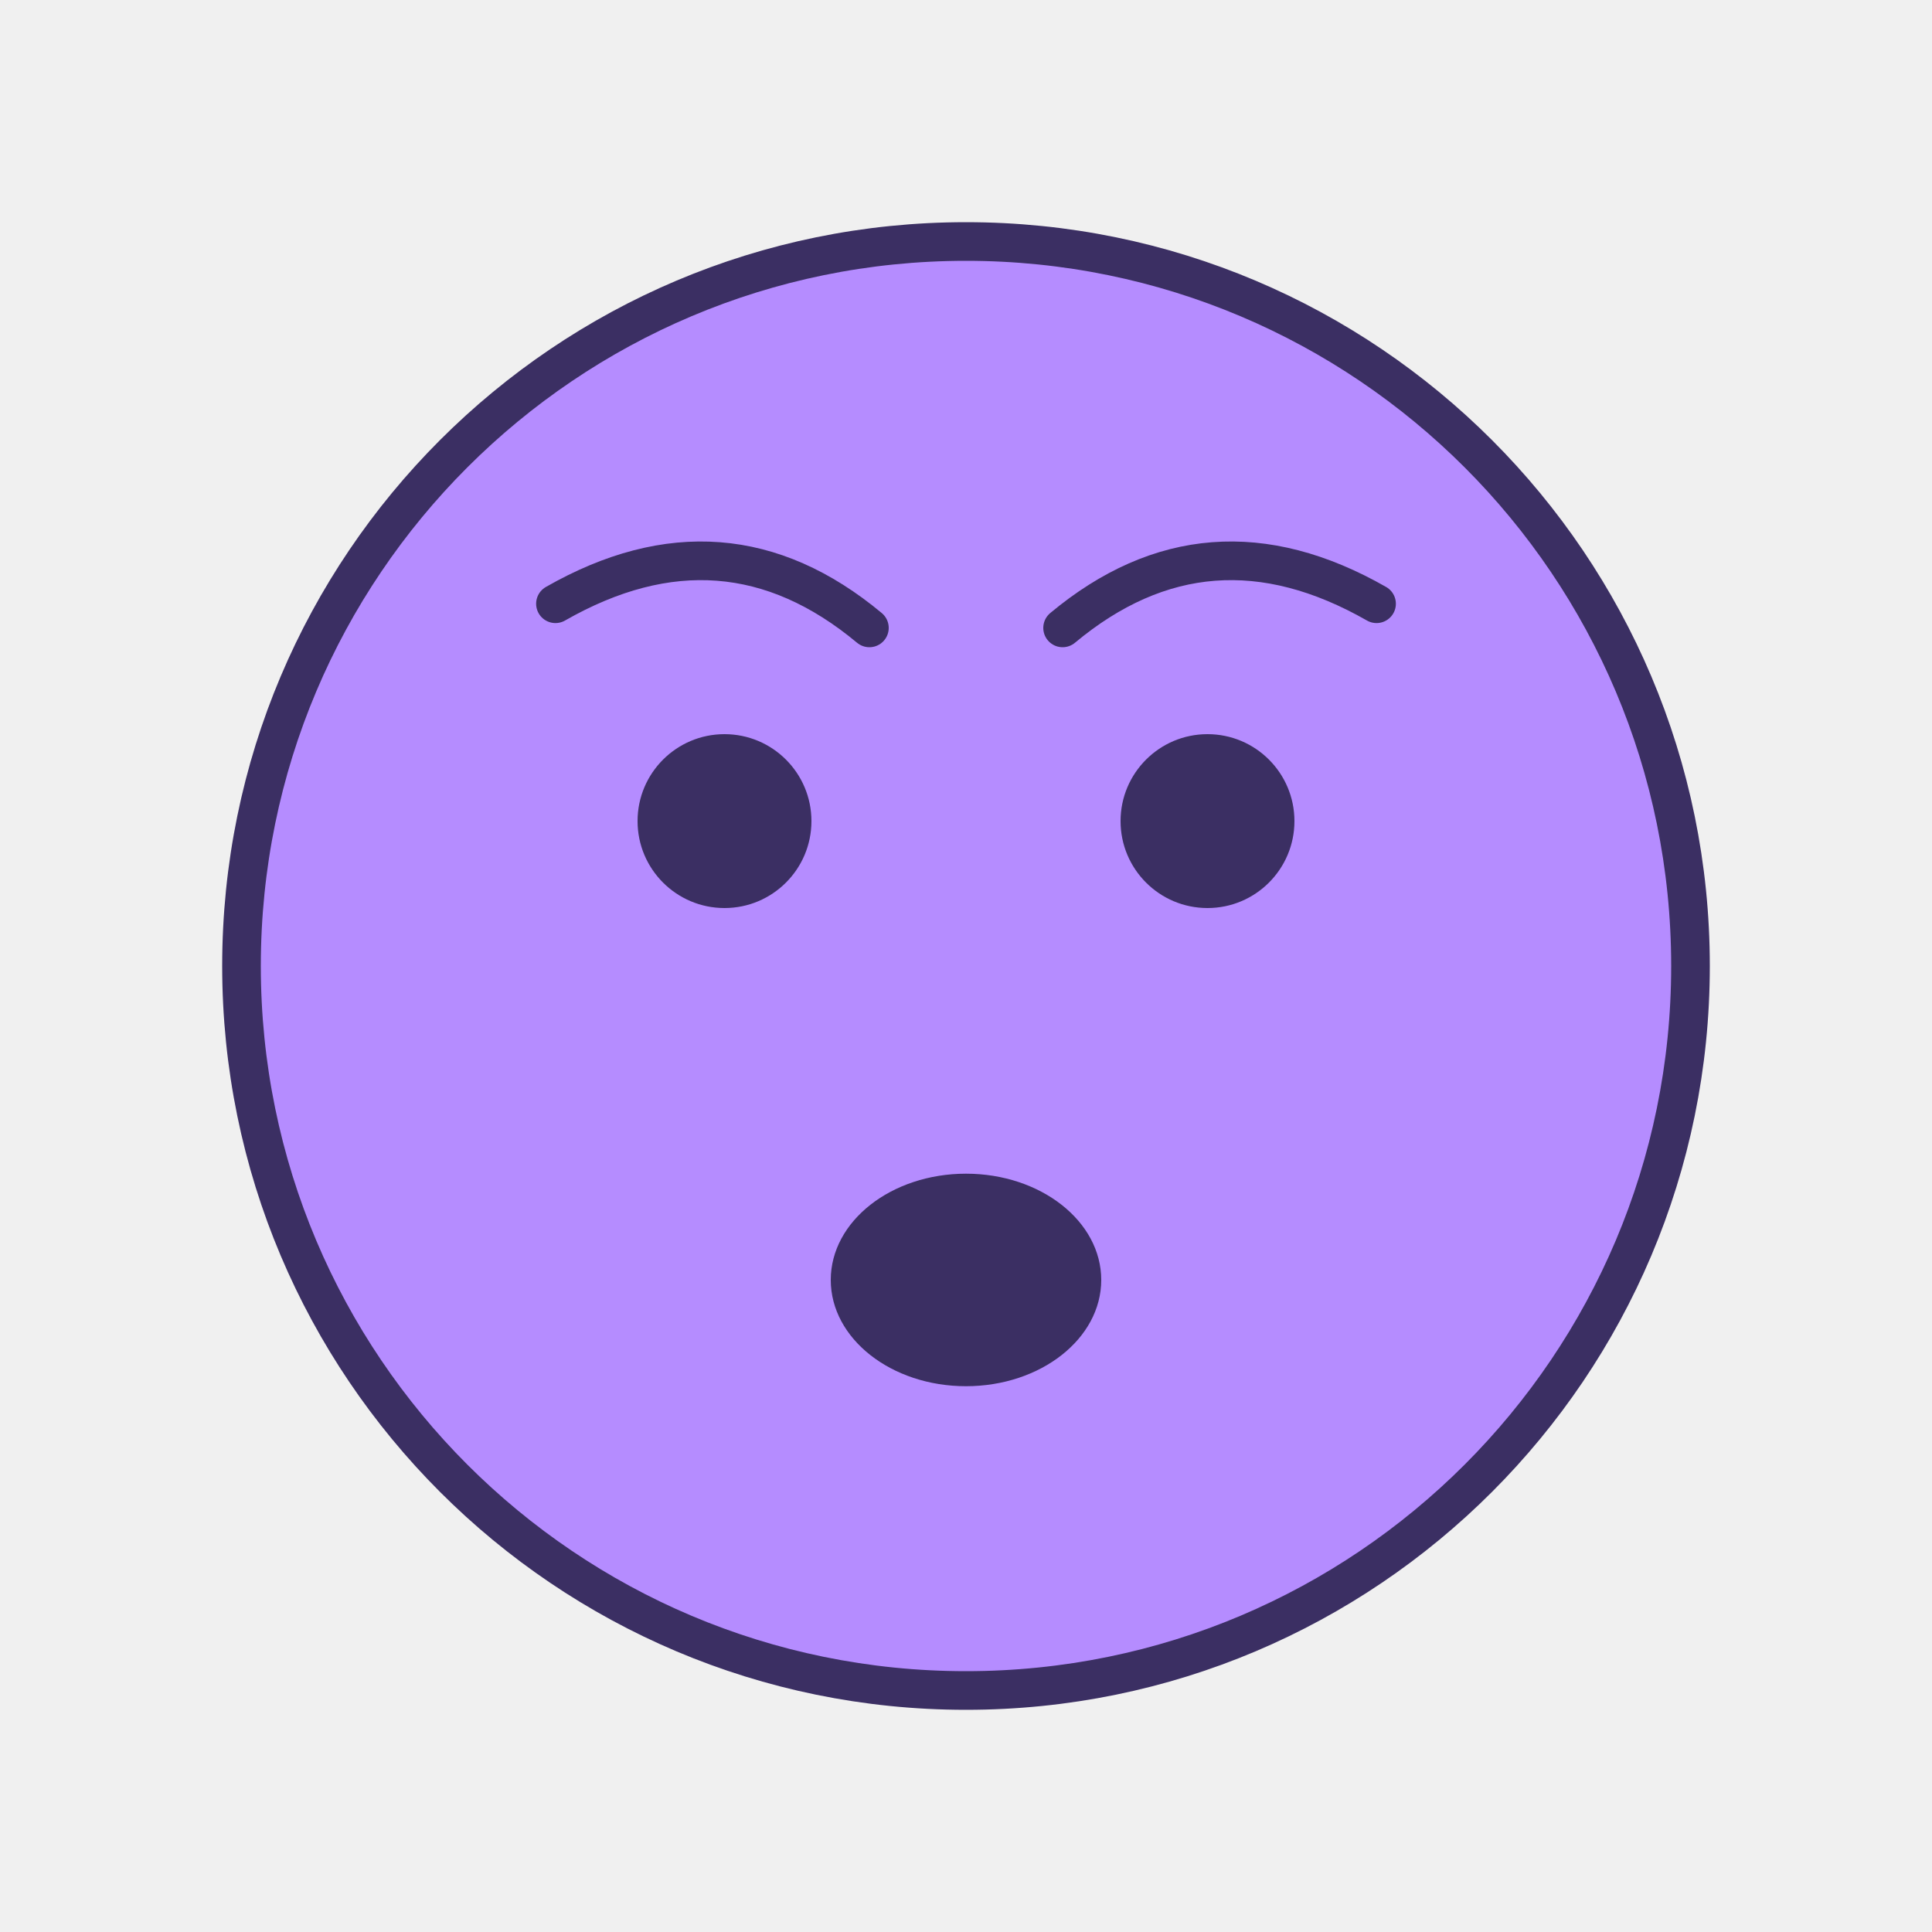
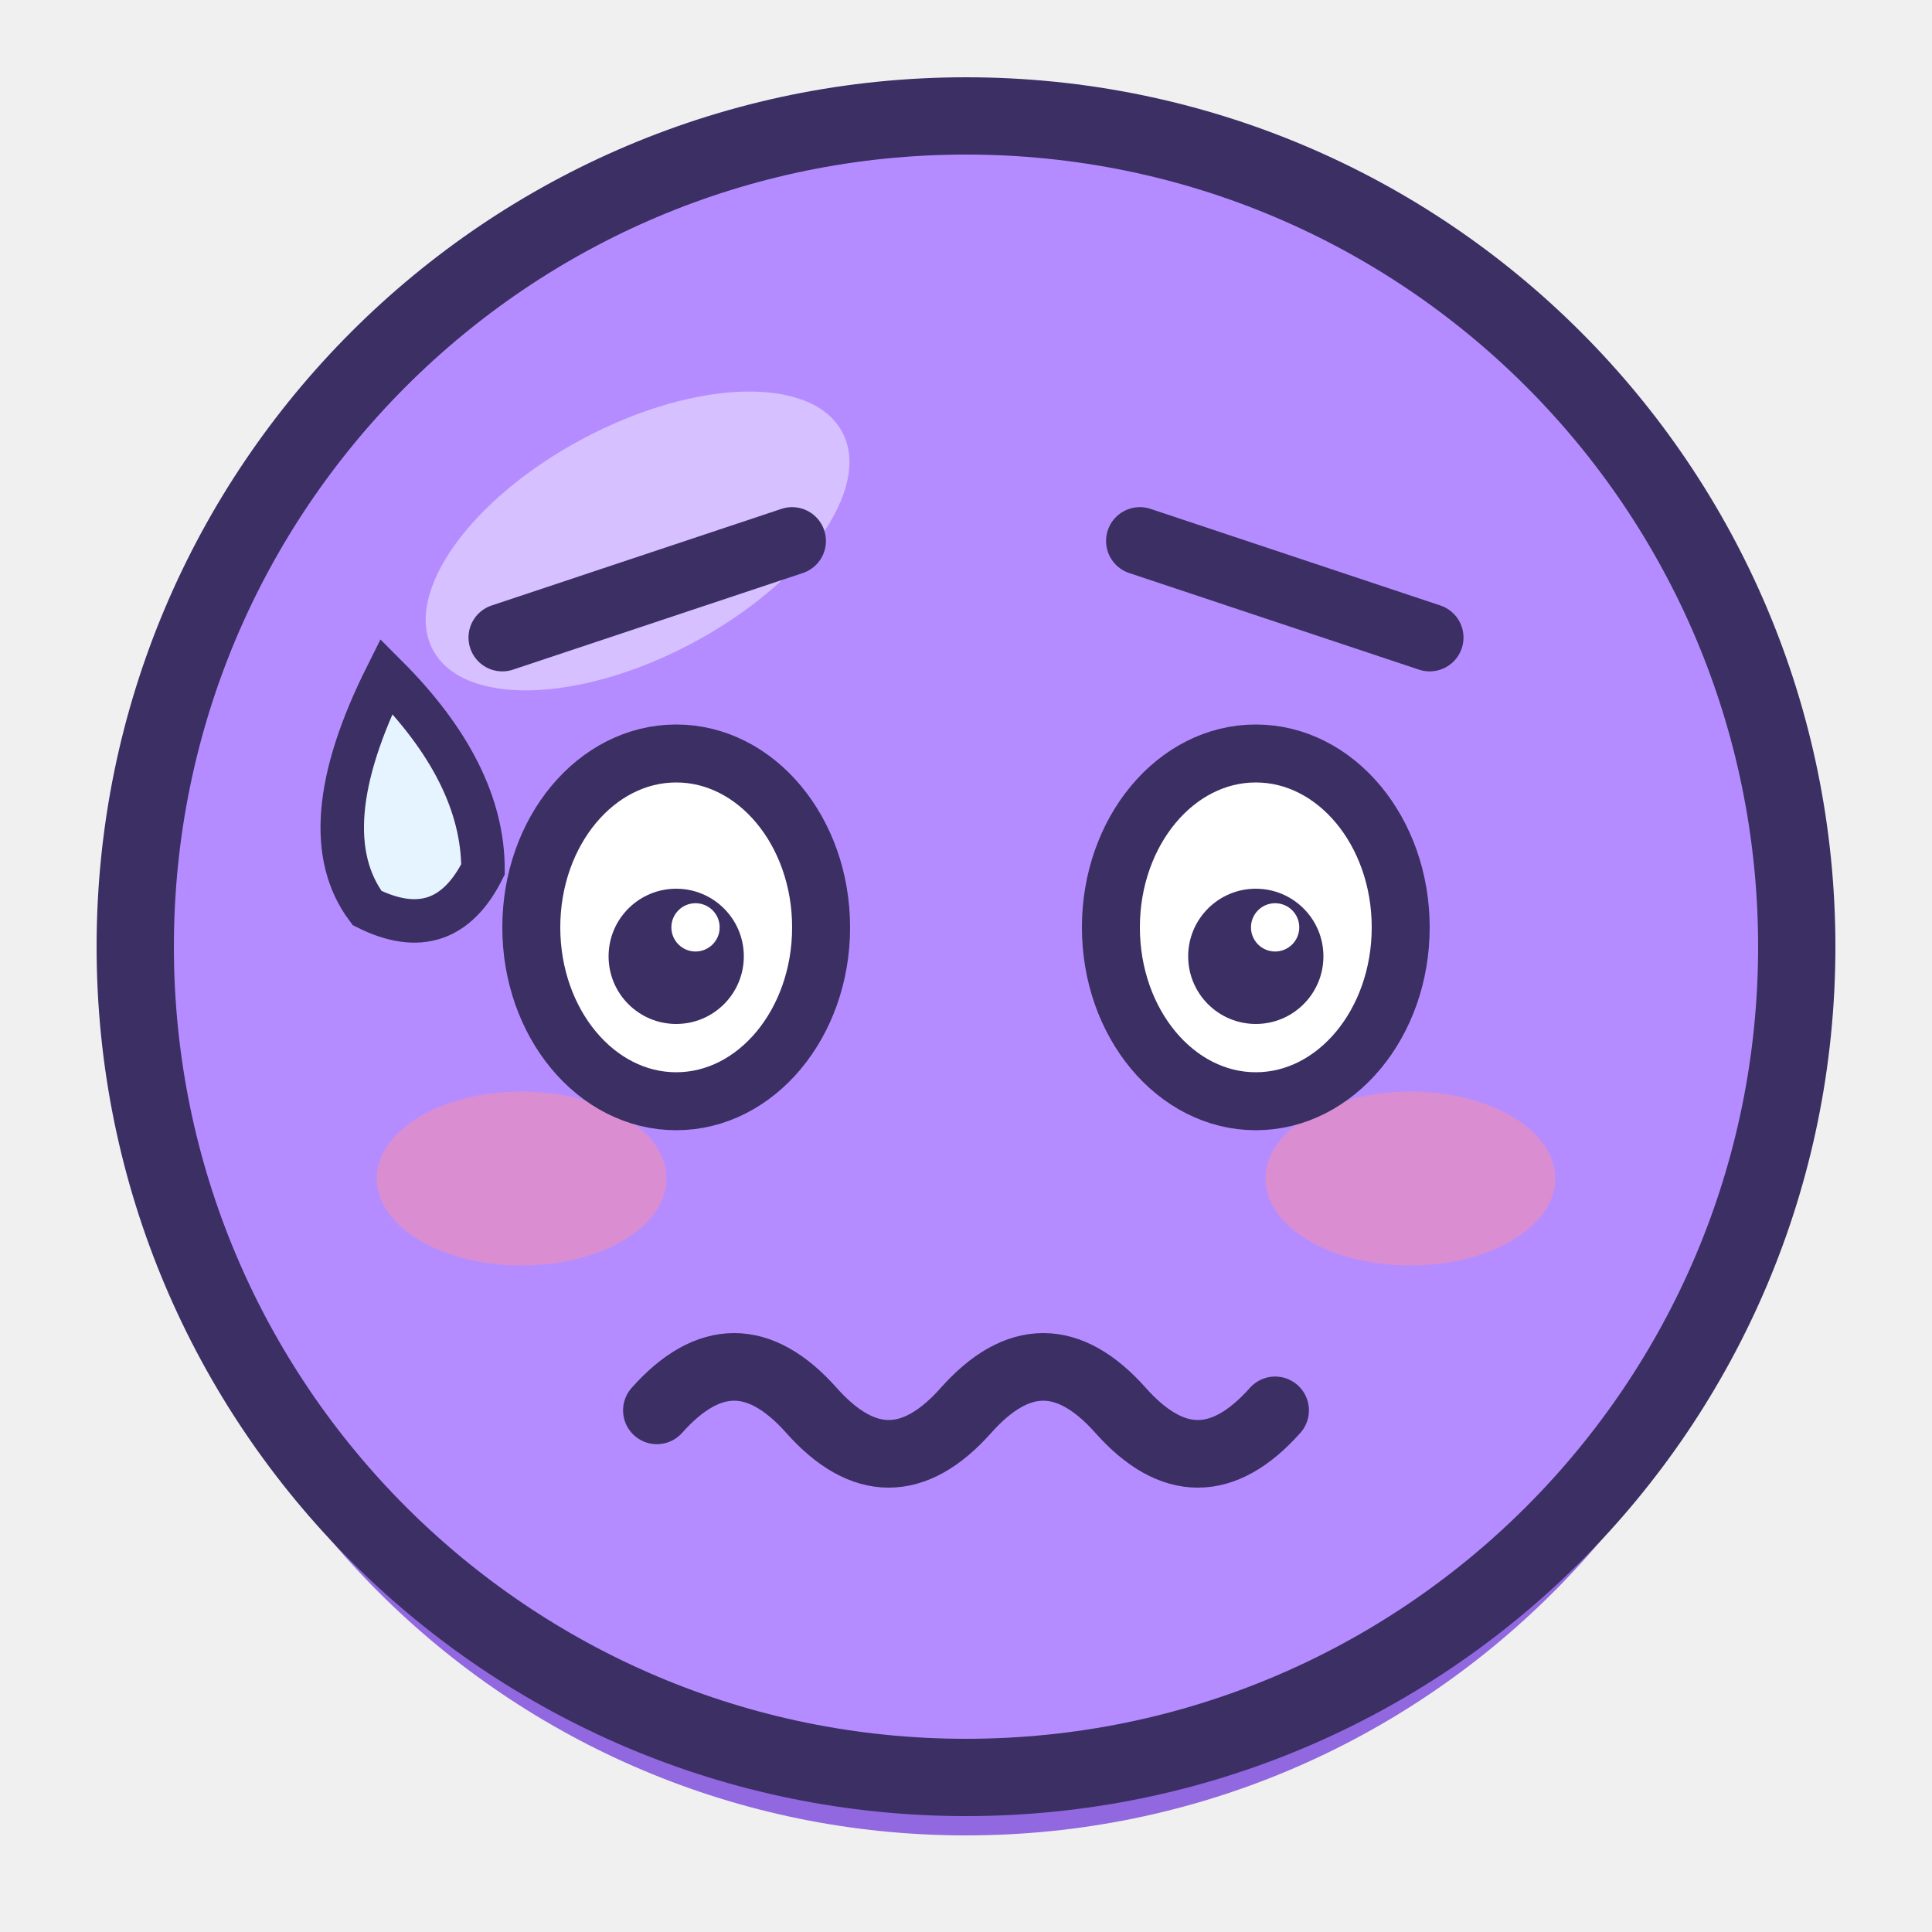
- <svg xmlns="http://www.w3.org/2000/svg" viewBox="0 0 400 400" width="400" height="400">
-   <circle cx="200" cy="200" r="150" fill="#B58CFF" stroke="#3B2F63" stroke-width="8" />
-   <circle cx="150" cy="170" r="18" fill="#3B2F63" />
-   <circle cx="250" cy="170" r="18" fill="#3B2F63" />
-   <ellipse cx="200" cy="265" rx="28" ry="22" fill="#3B2F63" />
-   <path d="M115 125 Q150 105 180 130 M285 125 Q250 105 220 130" fill="none" stroke="#3B2F63" stroke-width="8" stroke-linecap="round" />
+ <svg xmlns="http://www.w3.org/2000/svg" viewBox="0 0 200 200">
+   <circle cx="100" cy="104" r="86" fill="#9168DF" />
+   <circle cx="100" cy="98" r="86" fill="#B58CFF" stroke="#3B2F63" stroke-width="8" />
+   <ellipse cx="66" cy="56" rx="24" ry="12" fill="#fff" opacity=".45" transform="rotate(-28 66 56)" />
+   <ellipse cx="54" cy="122" rx="15" ry="9" fill="#FF8FA3" opacity=".5" />
+   <ellipse cx="146" cy="122" rx="15" ry="9" fill="#FF8FA3" opacity=".5" />
+   <path d="M52 66 L82 56" fill="none" stroke="#3B2F63" stroke-width="7" stroke-linecap="round" stroke-linejoin="round" />
+   <path d="M148 66 L118 56" fill="none" stroke="#3B2F63" stroke-width="7" stroke-linecap="round" stroke-linejoin="round" />
+   <ellipse cx="70" cy="96" rx="15" ry="18" fill="#fff" stroke="#3B2F63" stroke-width="6" />
+   <circle cx="70" cy="99" r="7" fill="#3B2F63" />
+   <circle cx="72" cy="96" r="2.5" fill="#fff" />
+   <ellipse cx="130" cy="96" rx="15" ry="18" fill="#fff" stroke="#3B2F63" stroke-width="6" />
+   <circle cx="130" cy="99" r="7" fill="#3B2F63" />
+   <circle cx="132" cy="96" r="2.5" fill="#fff" />
+   <path d="M68 146 q8 -9 16 0 t16 0 t16 0 t16 0" fill="none" stroke="#3B2F63" stroke-width="7" stroke-linecap="round" stroke-linejoin="round" />
+   <path d="M40 70 Q32 86 38 94 Q46 98 50 90 Q50 80 40 70Z" fill="#E6F4FF" stroke="#3B2F63" stroke-width="4.5" />
</svg>
